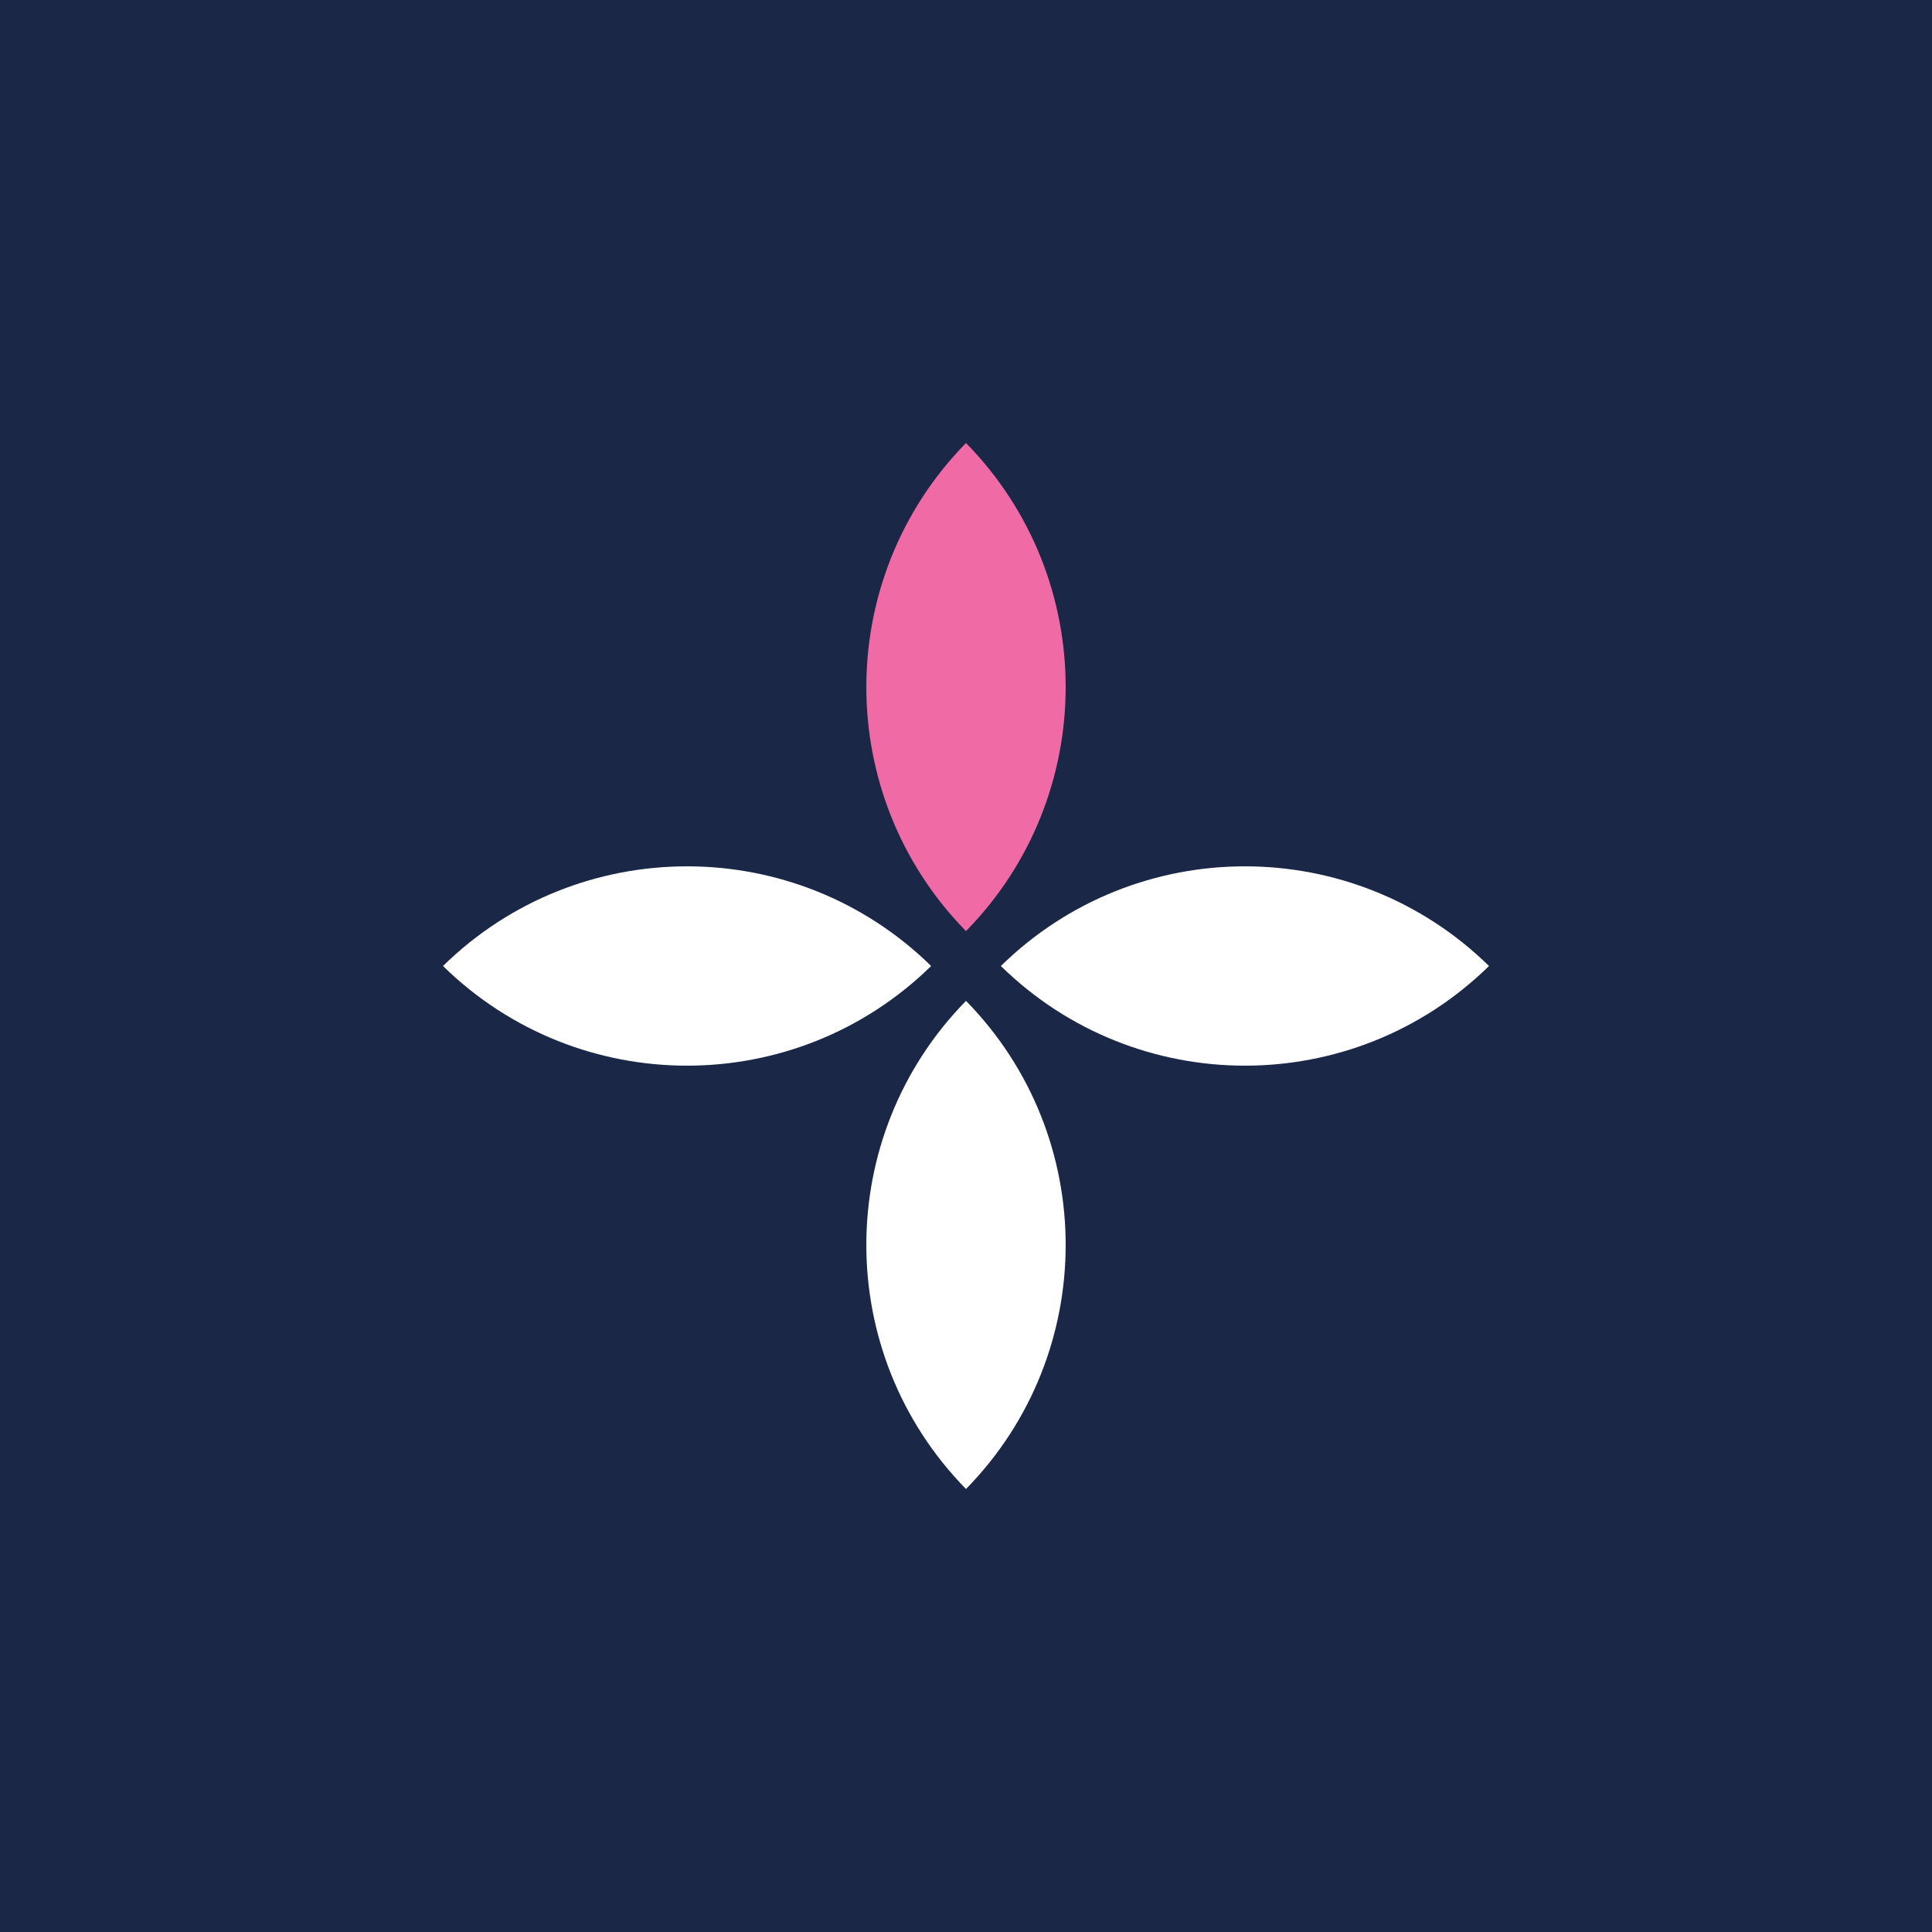
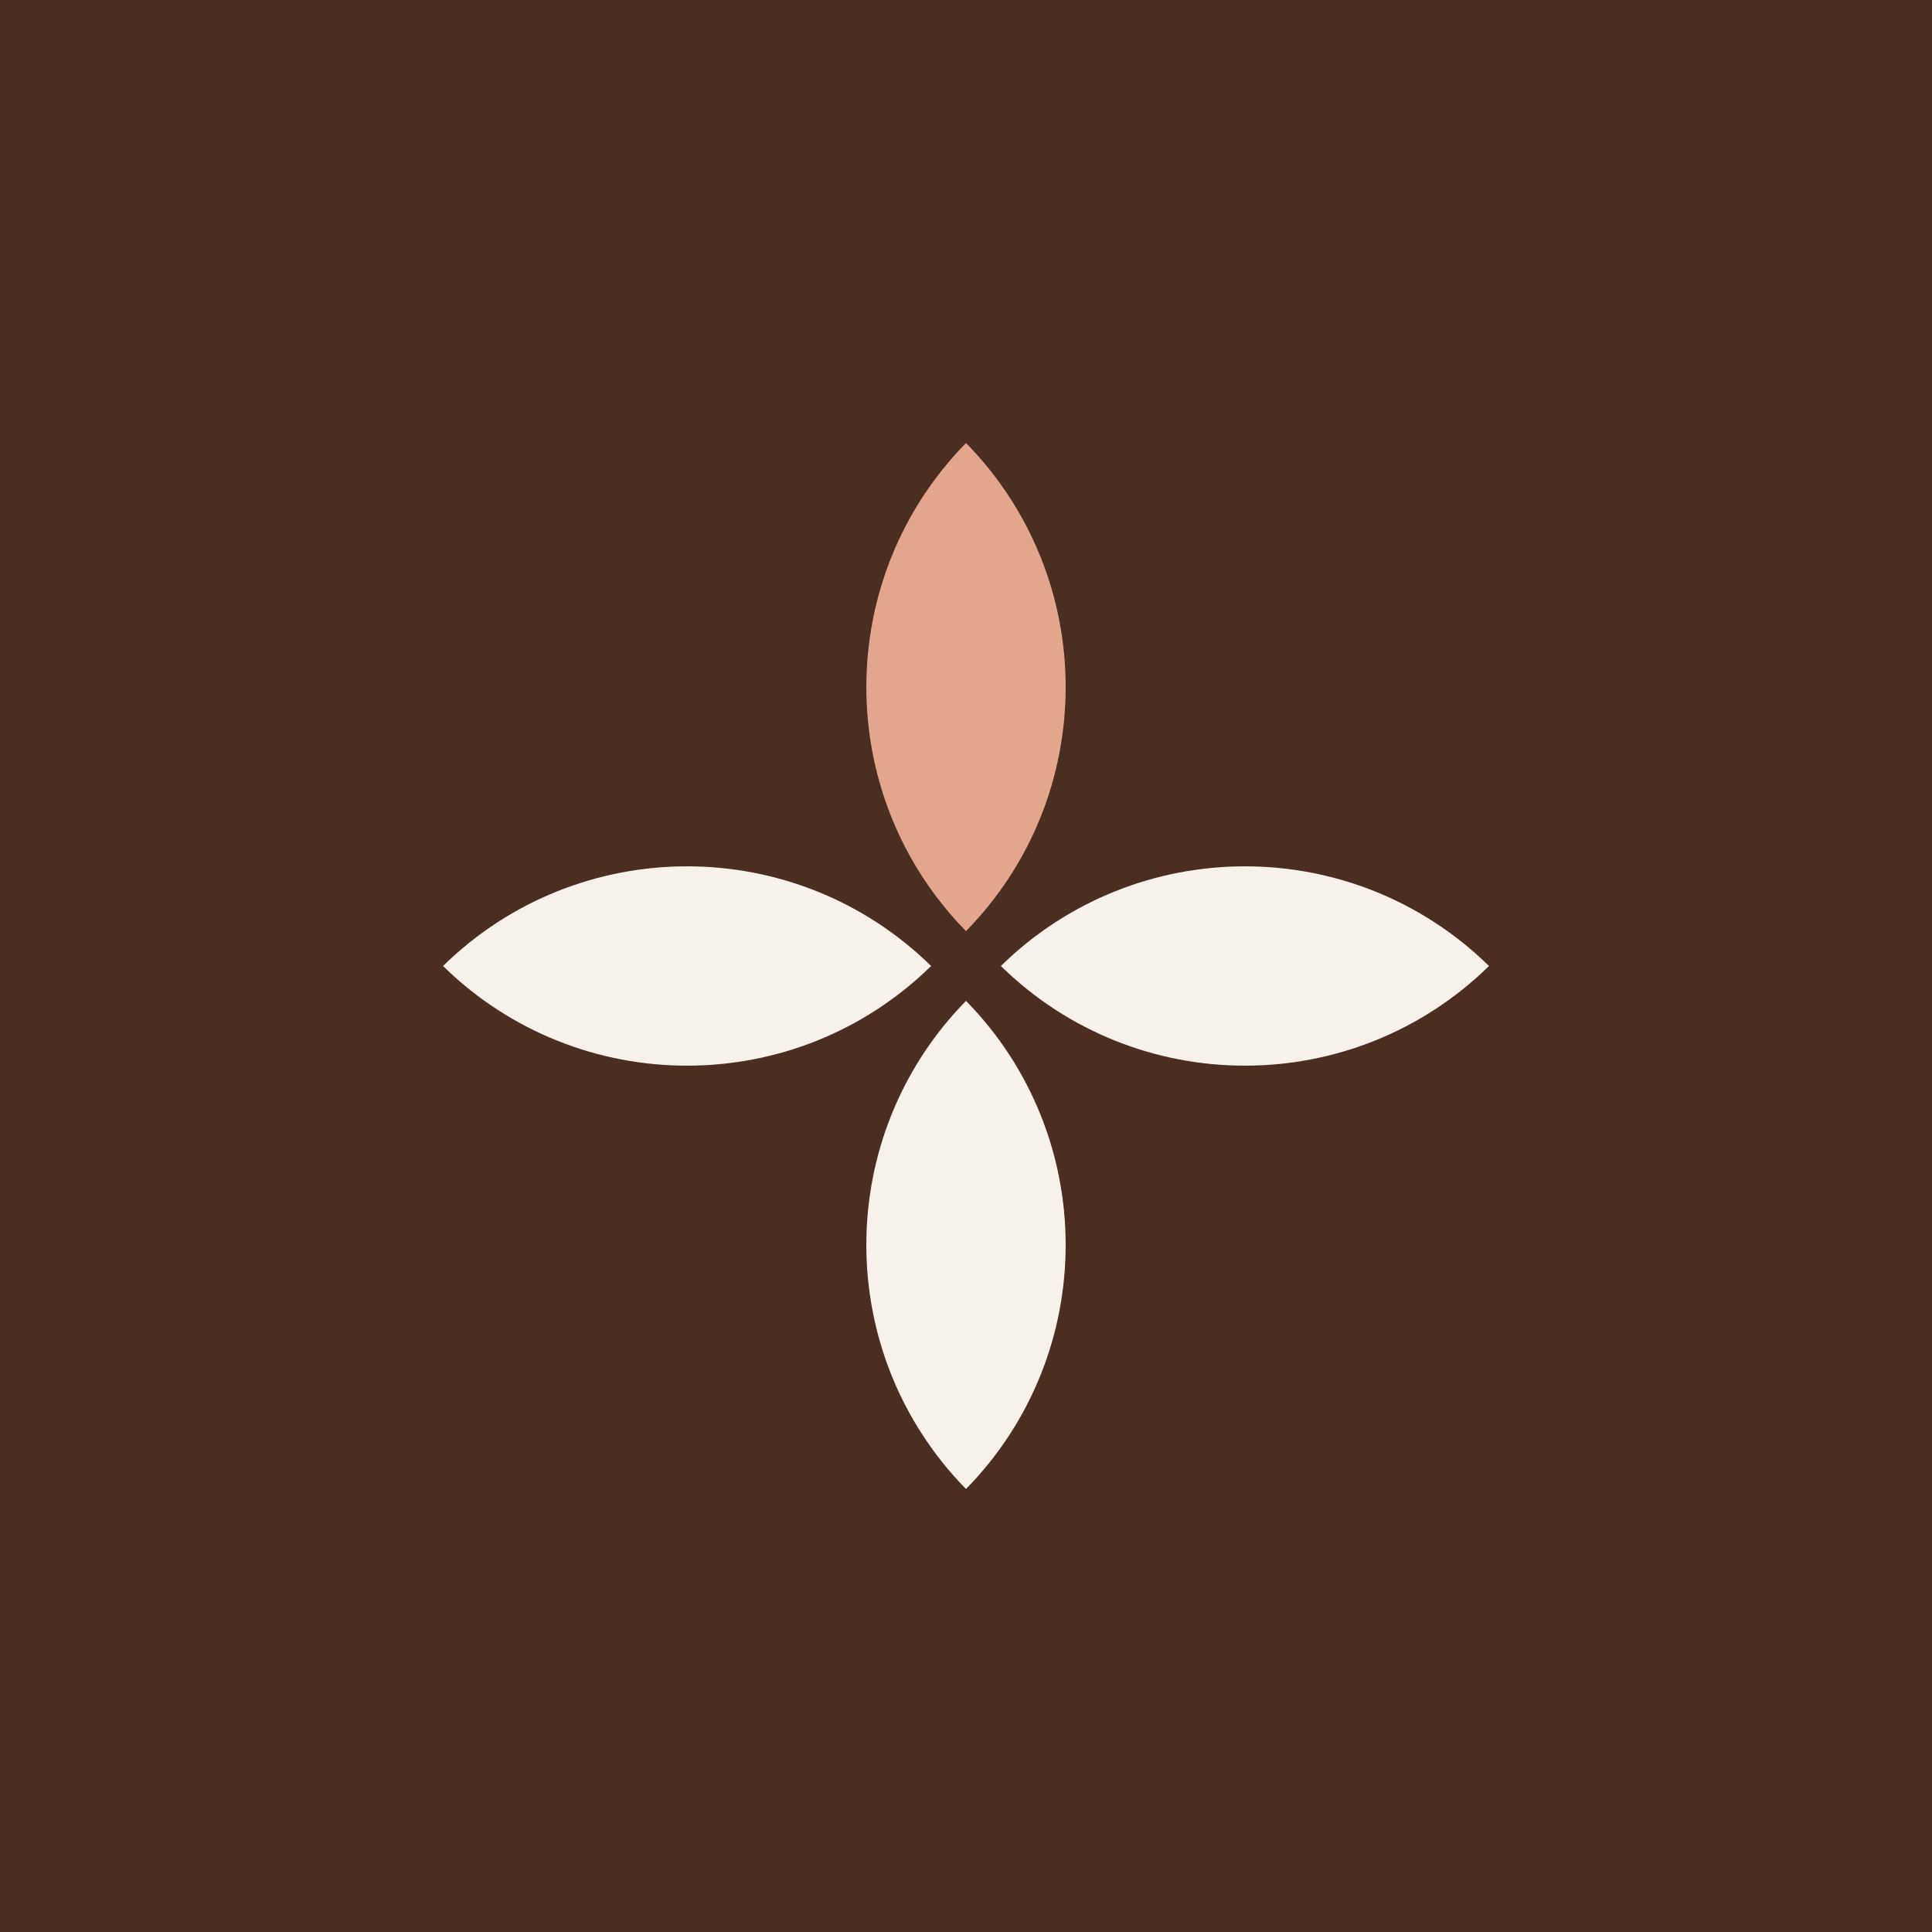
<svg xmlns="http://www.w3.org/2000/svg" viewBox="0 0 256 256" role="img" aria-label="Renforly">
-   <rect width="256" height="256" fill="#1A2747" />
+   <rect width="256" height="256" fill="#4A2E22" />
  <g transform="translate(128 128) scale(0.66) translate(-128 -128)">
-     <path d="M128 23A70 70 0 0 1 128 121A70 70 0 0 1 128 23Z" fill="#F06AA6" />
-     <path d="M128 23A70 70 0 0 1 128 121A70 70 0 0 1 128 23Z" fill="#FFFFFF" transform="rotate(90 128 128)" />
-     <path d="M128 23A70 70 0 0 1 128 121A70 70 0 0 1 128 23Z" fill="#FFFFFF" transform="rotate(180 128 128)" />
-     <path d="M128 23A70 70 0 0 1 128 121A70 70 0 0 1 128 23Z" fill="#FFFFFF" transform="rotate(270 128 128)" />
+     <path d="M128 23A70 70 0 0 1 128 121A70 70 0 0 1 128 23Z" fill="#E3A58C" />
+     <path d="M128 23A70 70 0 0 1 128 121A70 70 0 0 1 128 23Z" fill="#F6F1EA" transform="rotate(90 128 128)" />
+     <path d="M128 23A70 70 0 0 1 128 121A70 70 0 0 1 128 23Z" fill="#F6F1EA" transform="rotate(180 128 128)" />
+     <path d="M128 23A70 70 0 0 1 128 121A70 70 0 0 1 128 23Z" fill="#F6F1EA" transform="rotate(270 128 128)" />
  </g>
</svg>
